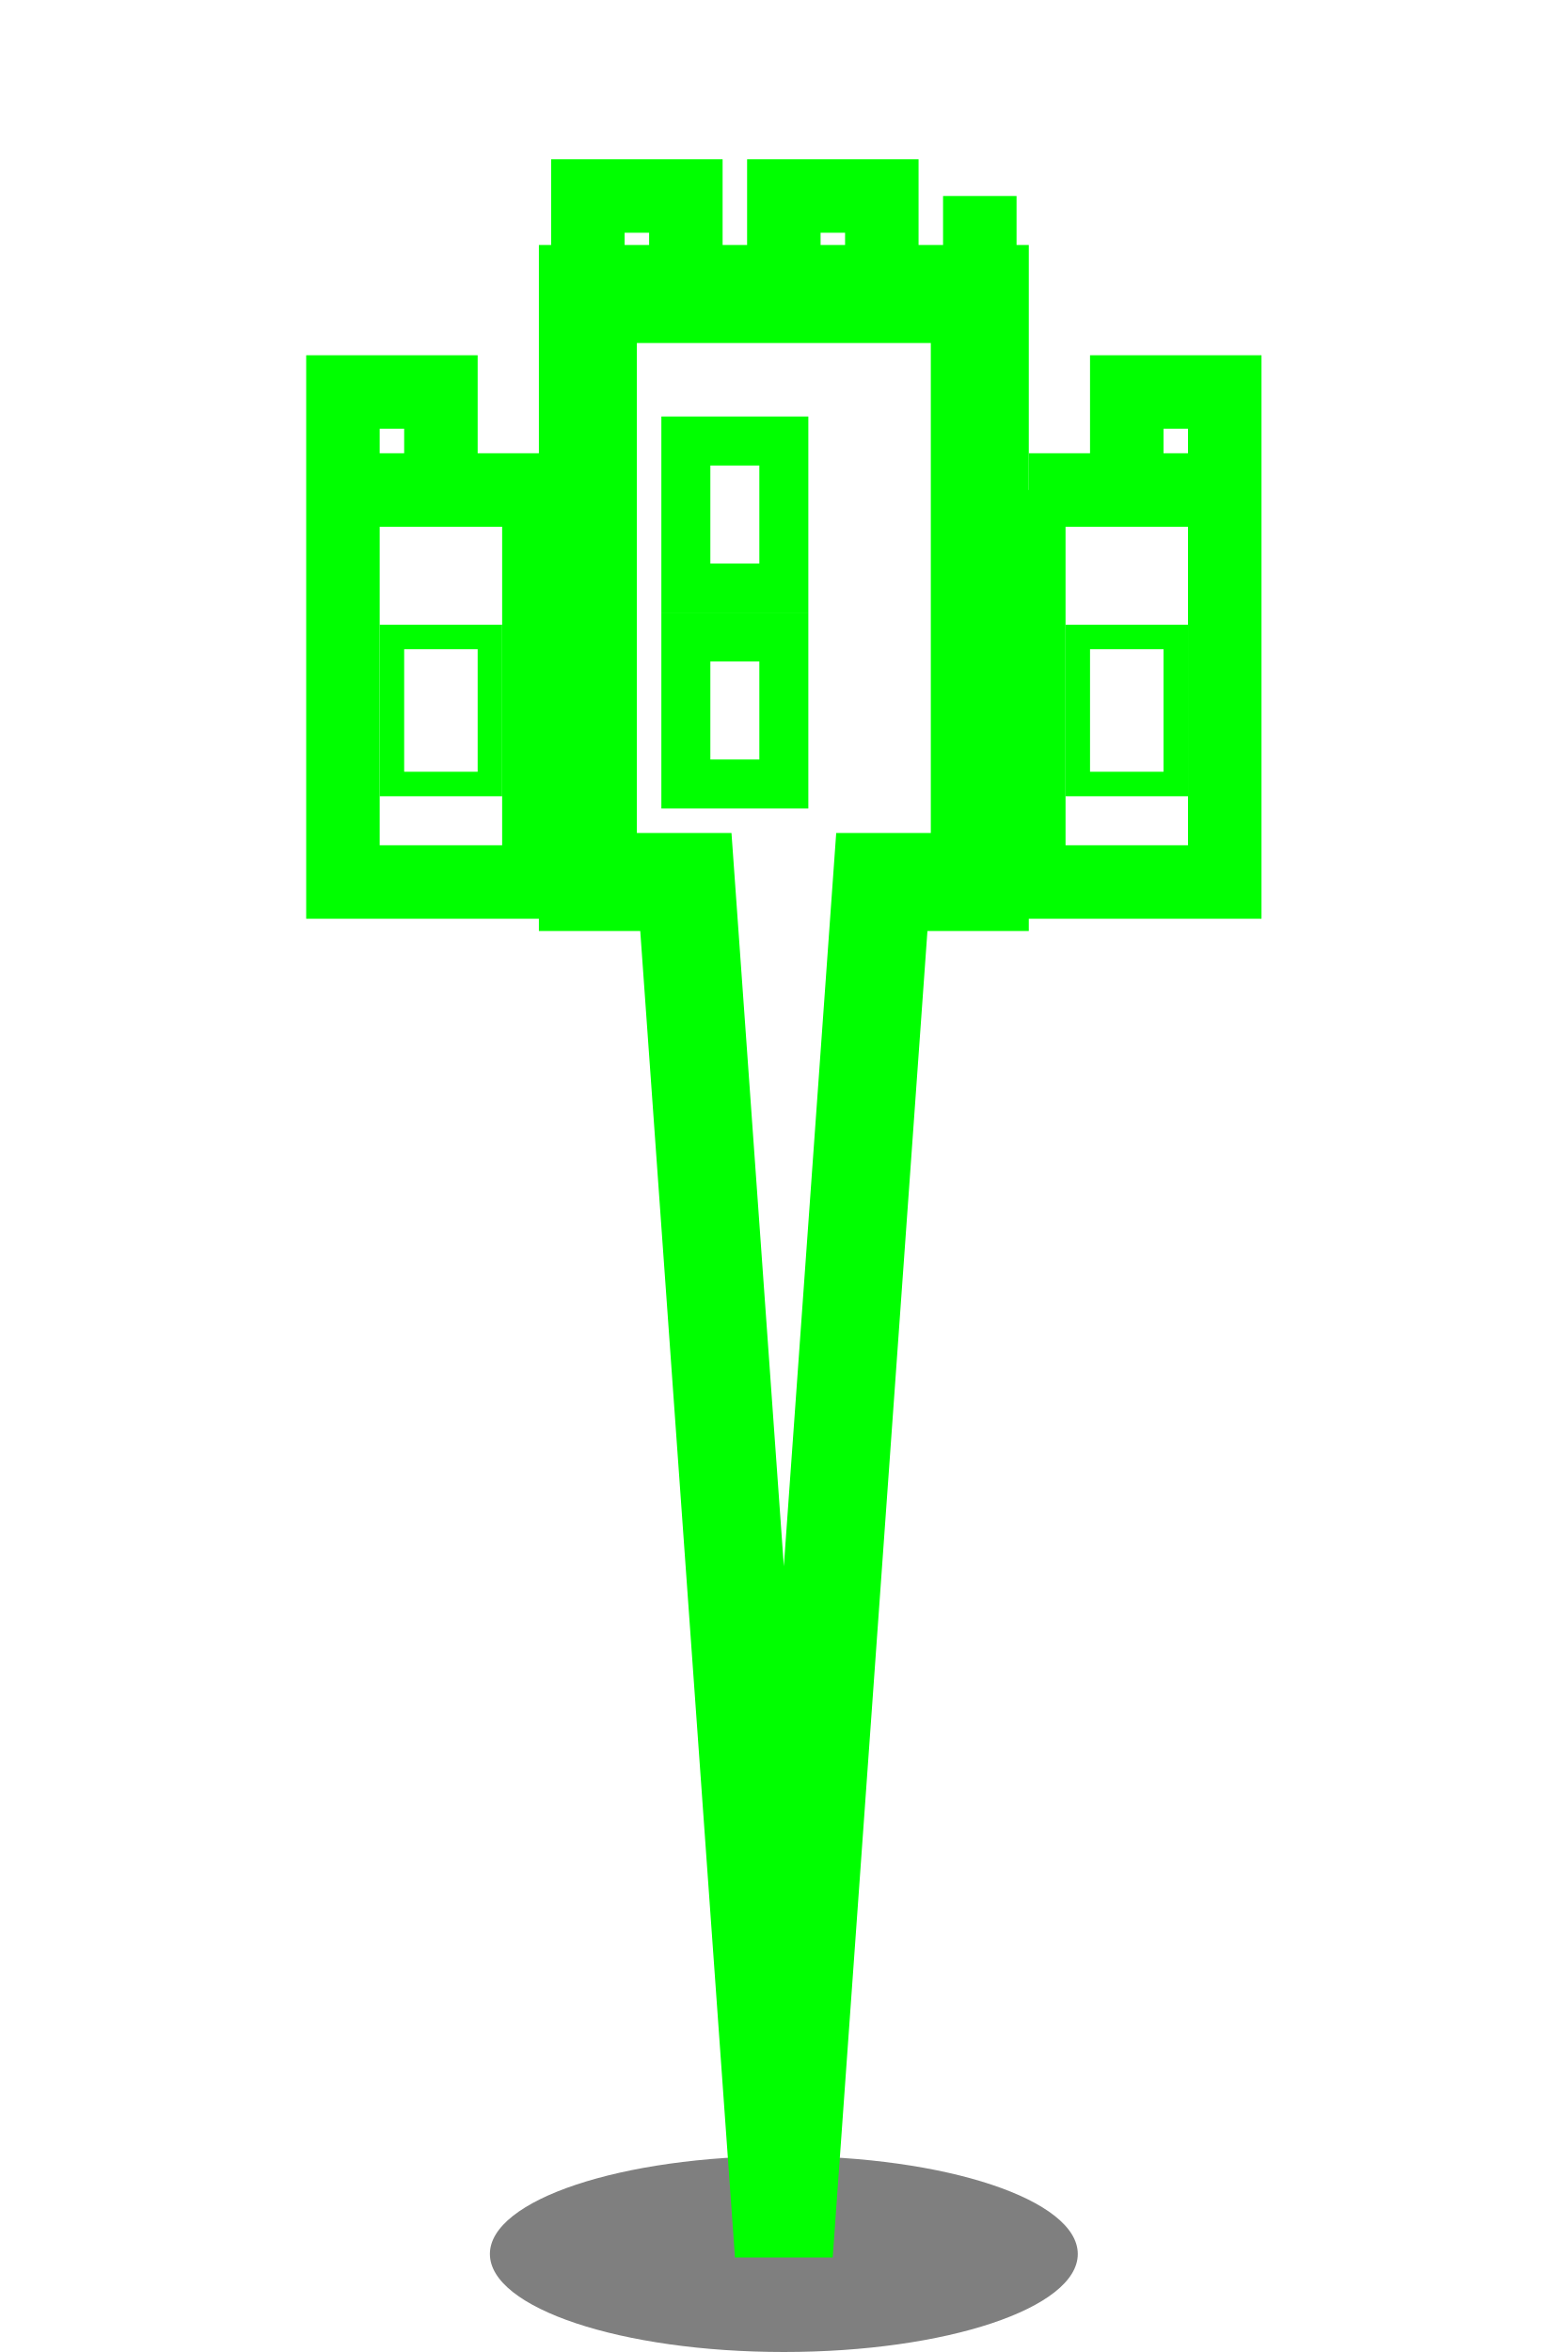
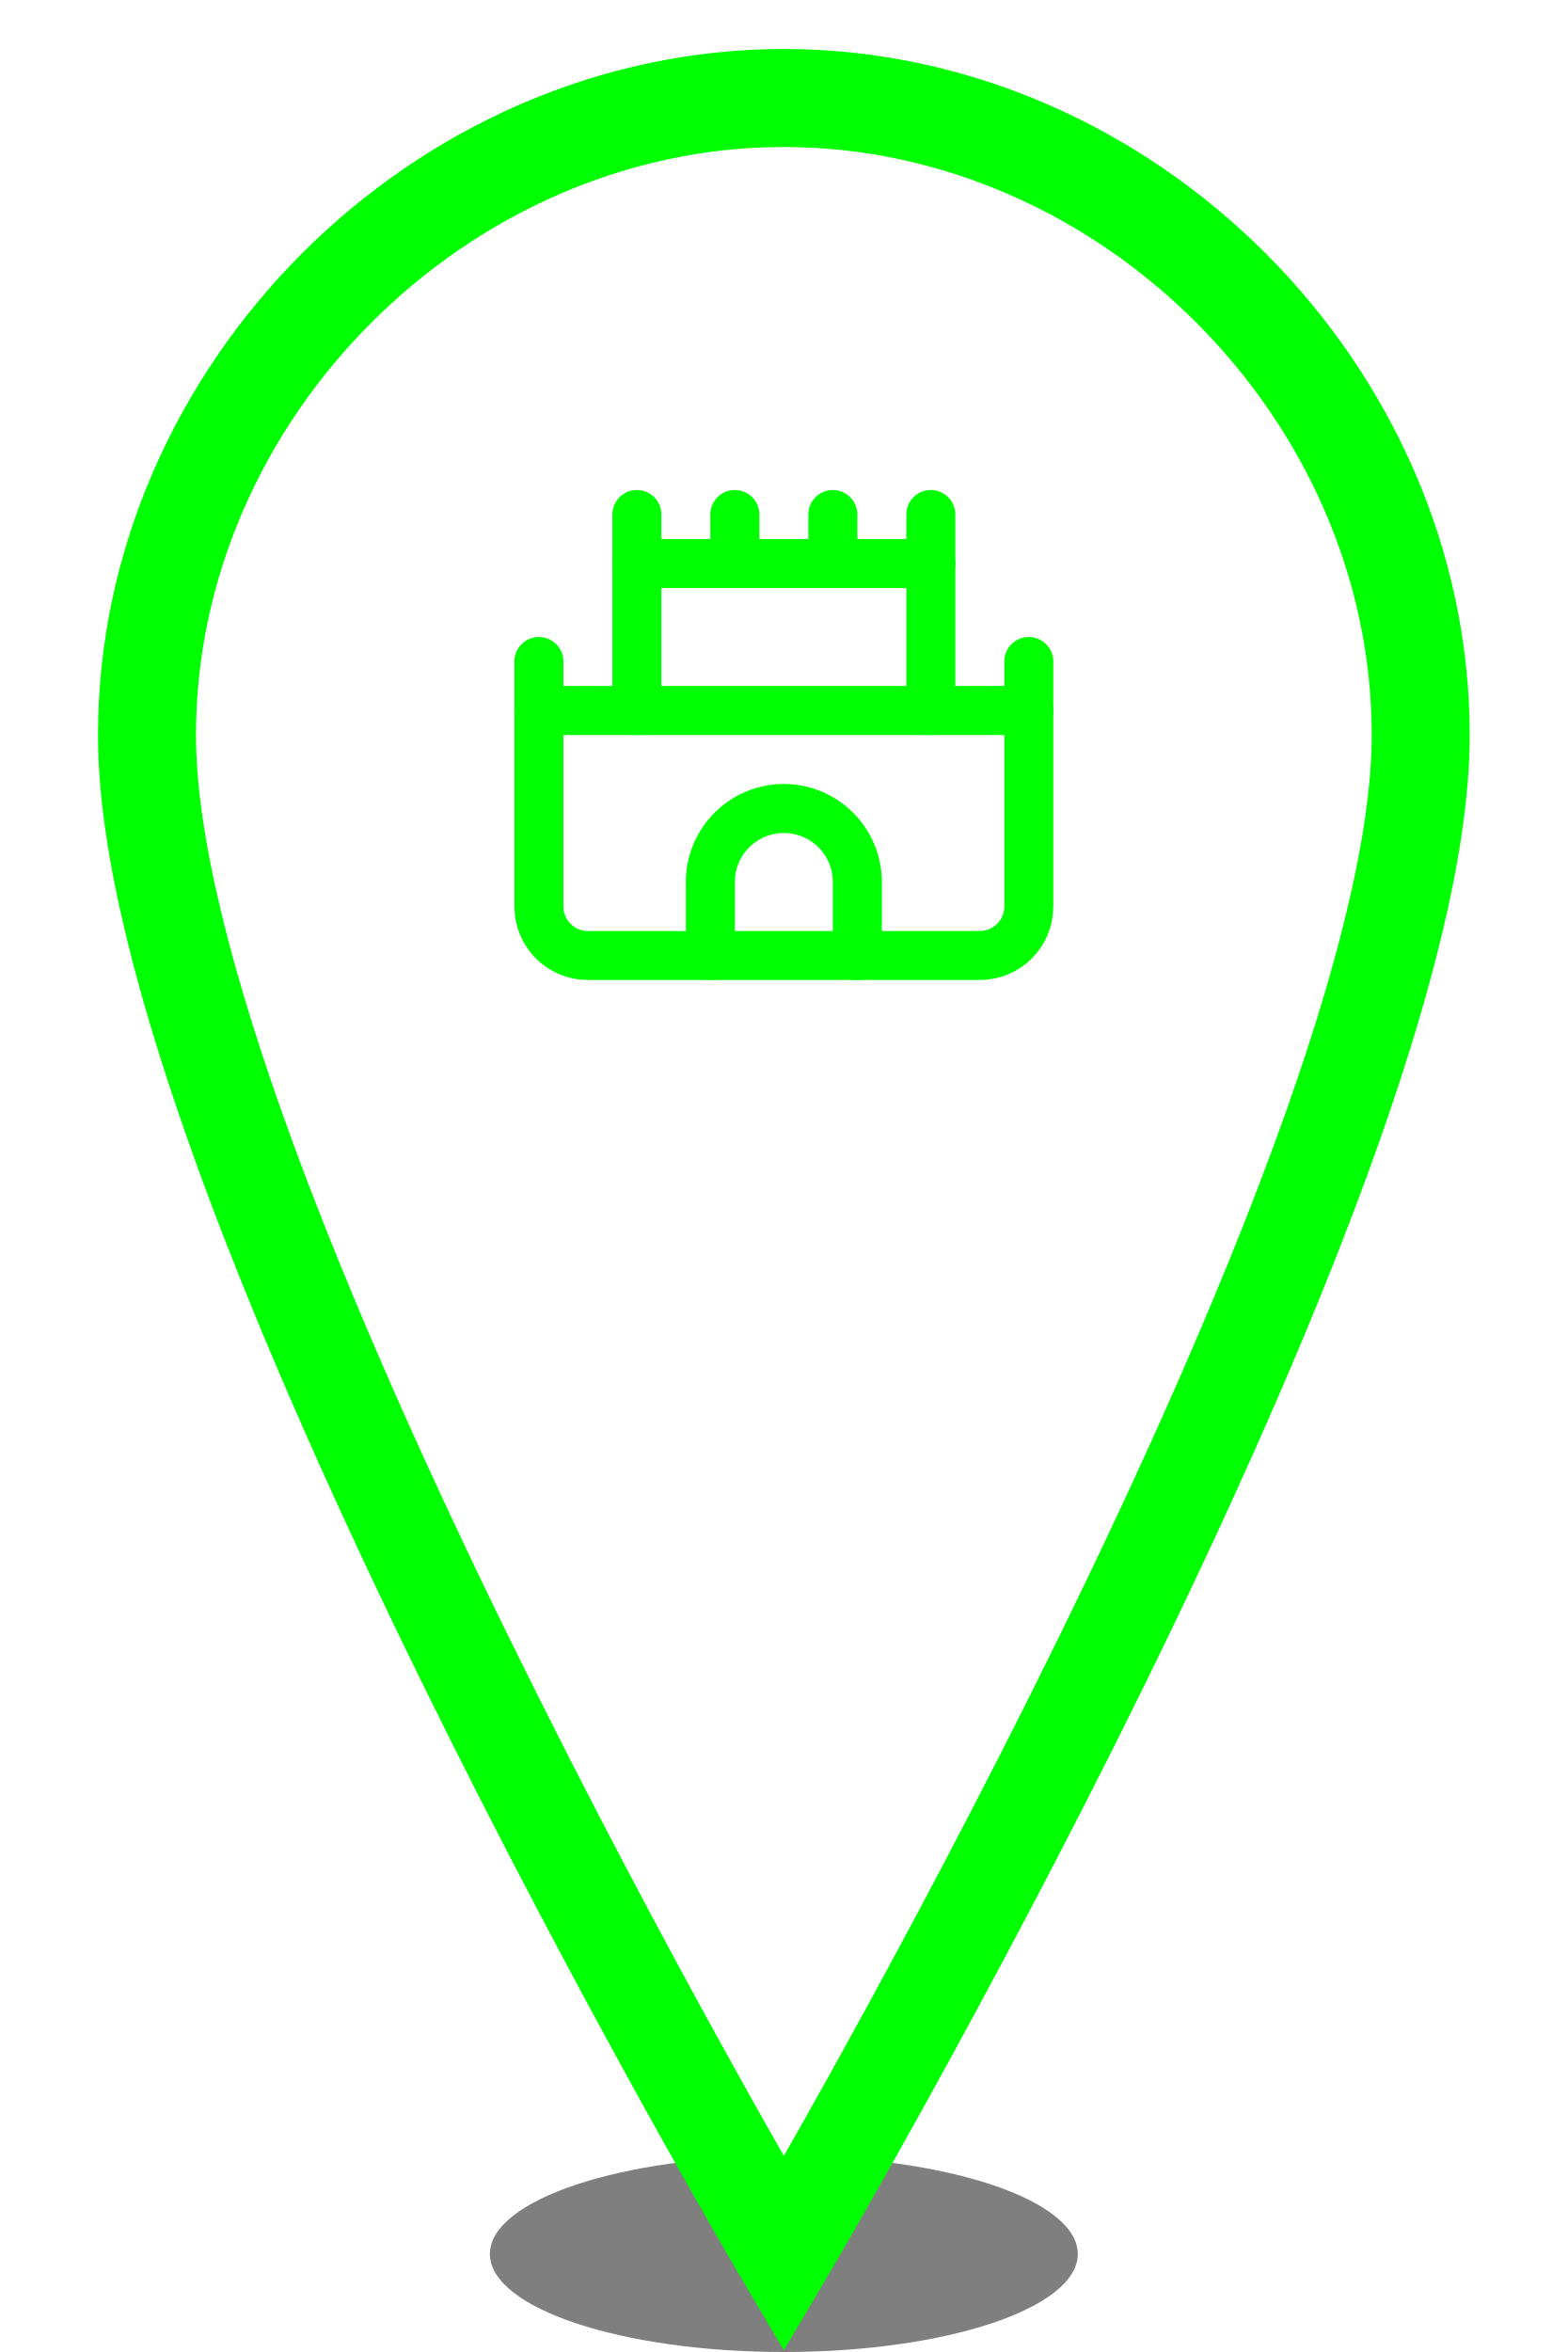
<svg xmlns="http://www.w3.org/2000/svg" viewBox="0 0 32 48" width="32" height="48">
  <ellipse cx="16" cy="46" rx="6" ry="2" fill="#000" opacity="0.5" />
-   <path d="M12 6 L20 6 L20 18 L18 18 L16 46 L14 18 L12 18 Z" fill="none" stroke="#00ff00" stroke-width="2" />
-   <path d="M12 6 L12 4 L14 4 L14 6 L16 6 L16 4 L18 4 L18 6 L20 6 L20 4" fill="none" stroke="#00ff00" stroke-width="1.5" />
-   <path d="M7 10 L11 10 L11 18 L7 18 L7 10 M7 10 L7 8 L9 8 L9 10" fill="none" stroke="#00ff00" stroke-width="1.5" />
-   <path d="M21 10 L25 10 L25 18 L21 18 L21 10 M23 10 L23 8 L25 8 L25 10" fill="none" stroke="#00ff00" stroke-width="1.5" />
-   <rect x="14" y="9" width="2" height="3" fill="none" stroke="#00ff00" stroke-width="1" />
-   <rect x="14" y="13" width="2" height="3" fill="none" stroke="#00ff00" stroke-width="1" />
-   <rect x="8" y="13" width="2" height="3" fill="none" stroke="#00ff00" stroke-width="0.5" />
-   <rect x="22" y="13" width="2" height="3" fill="none" stroke="#00ff00" stroke-width="0.5" />
+   <path d="M16 2 C9 2 3 8 3 15 C3 24 16 46 16 46 C16 46 29 24 29 15 C29 8 23 2 16 2 Z" fill="none" stroke="#00ff00" stroke-width="2" />
+   <g transform="translate(16, 15) scale(0.5)" stroke="#00ff00" fill="none" stroke-width="2" stroke-linecap="round" stroke-linejoin="round">
+     <g transform="translate(-12, -12)">
+       <path d="M10 5V3" />
+       <path d="M14 5V3" />
+       <path d="M15 21v-3a3 3 0 0 0-6 0v3" />
+       <path d="M18 3v8" />
+       <path d="M18 5H6" />
+       <path d="M22 11H2" />
+       <path d="M22 9v10a2 2 0 0 1-2 2H4a2 2 0 0 1-2-2V9" />
+       <path d="M6 3v8" />
+     </g>
+   </g>
</svg>
